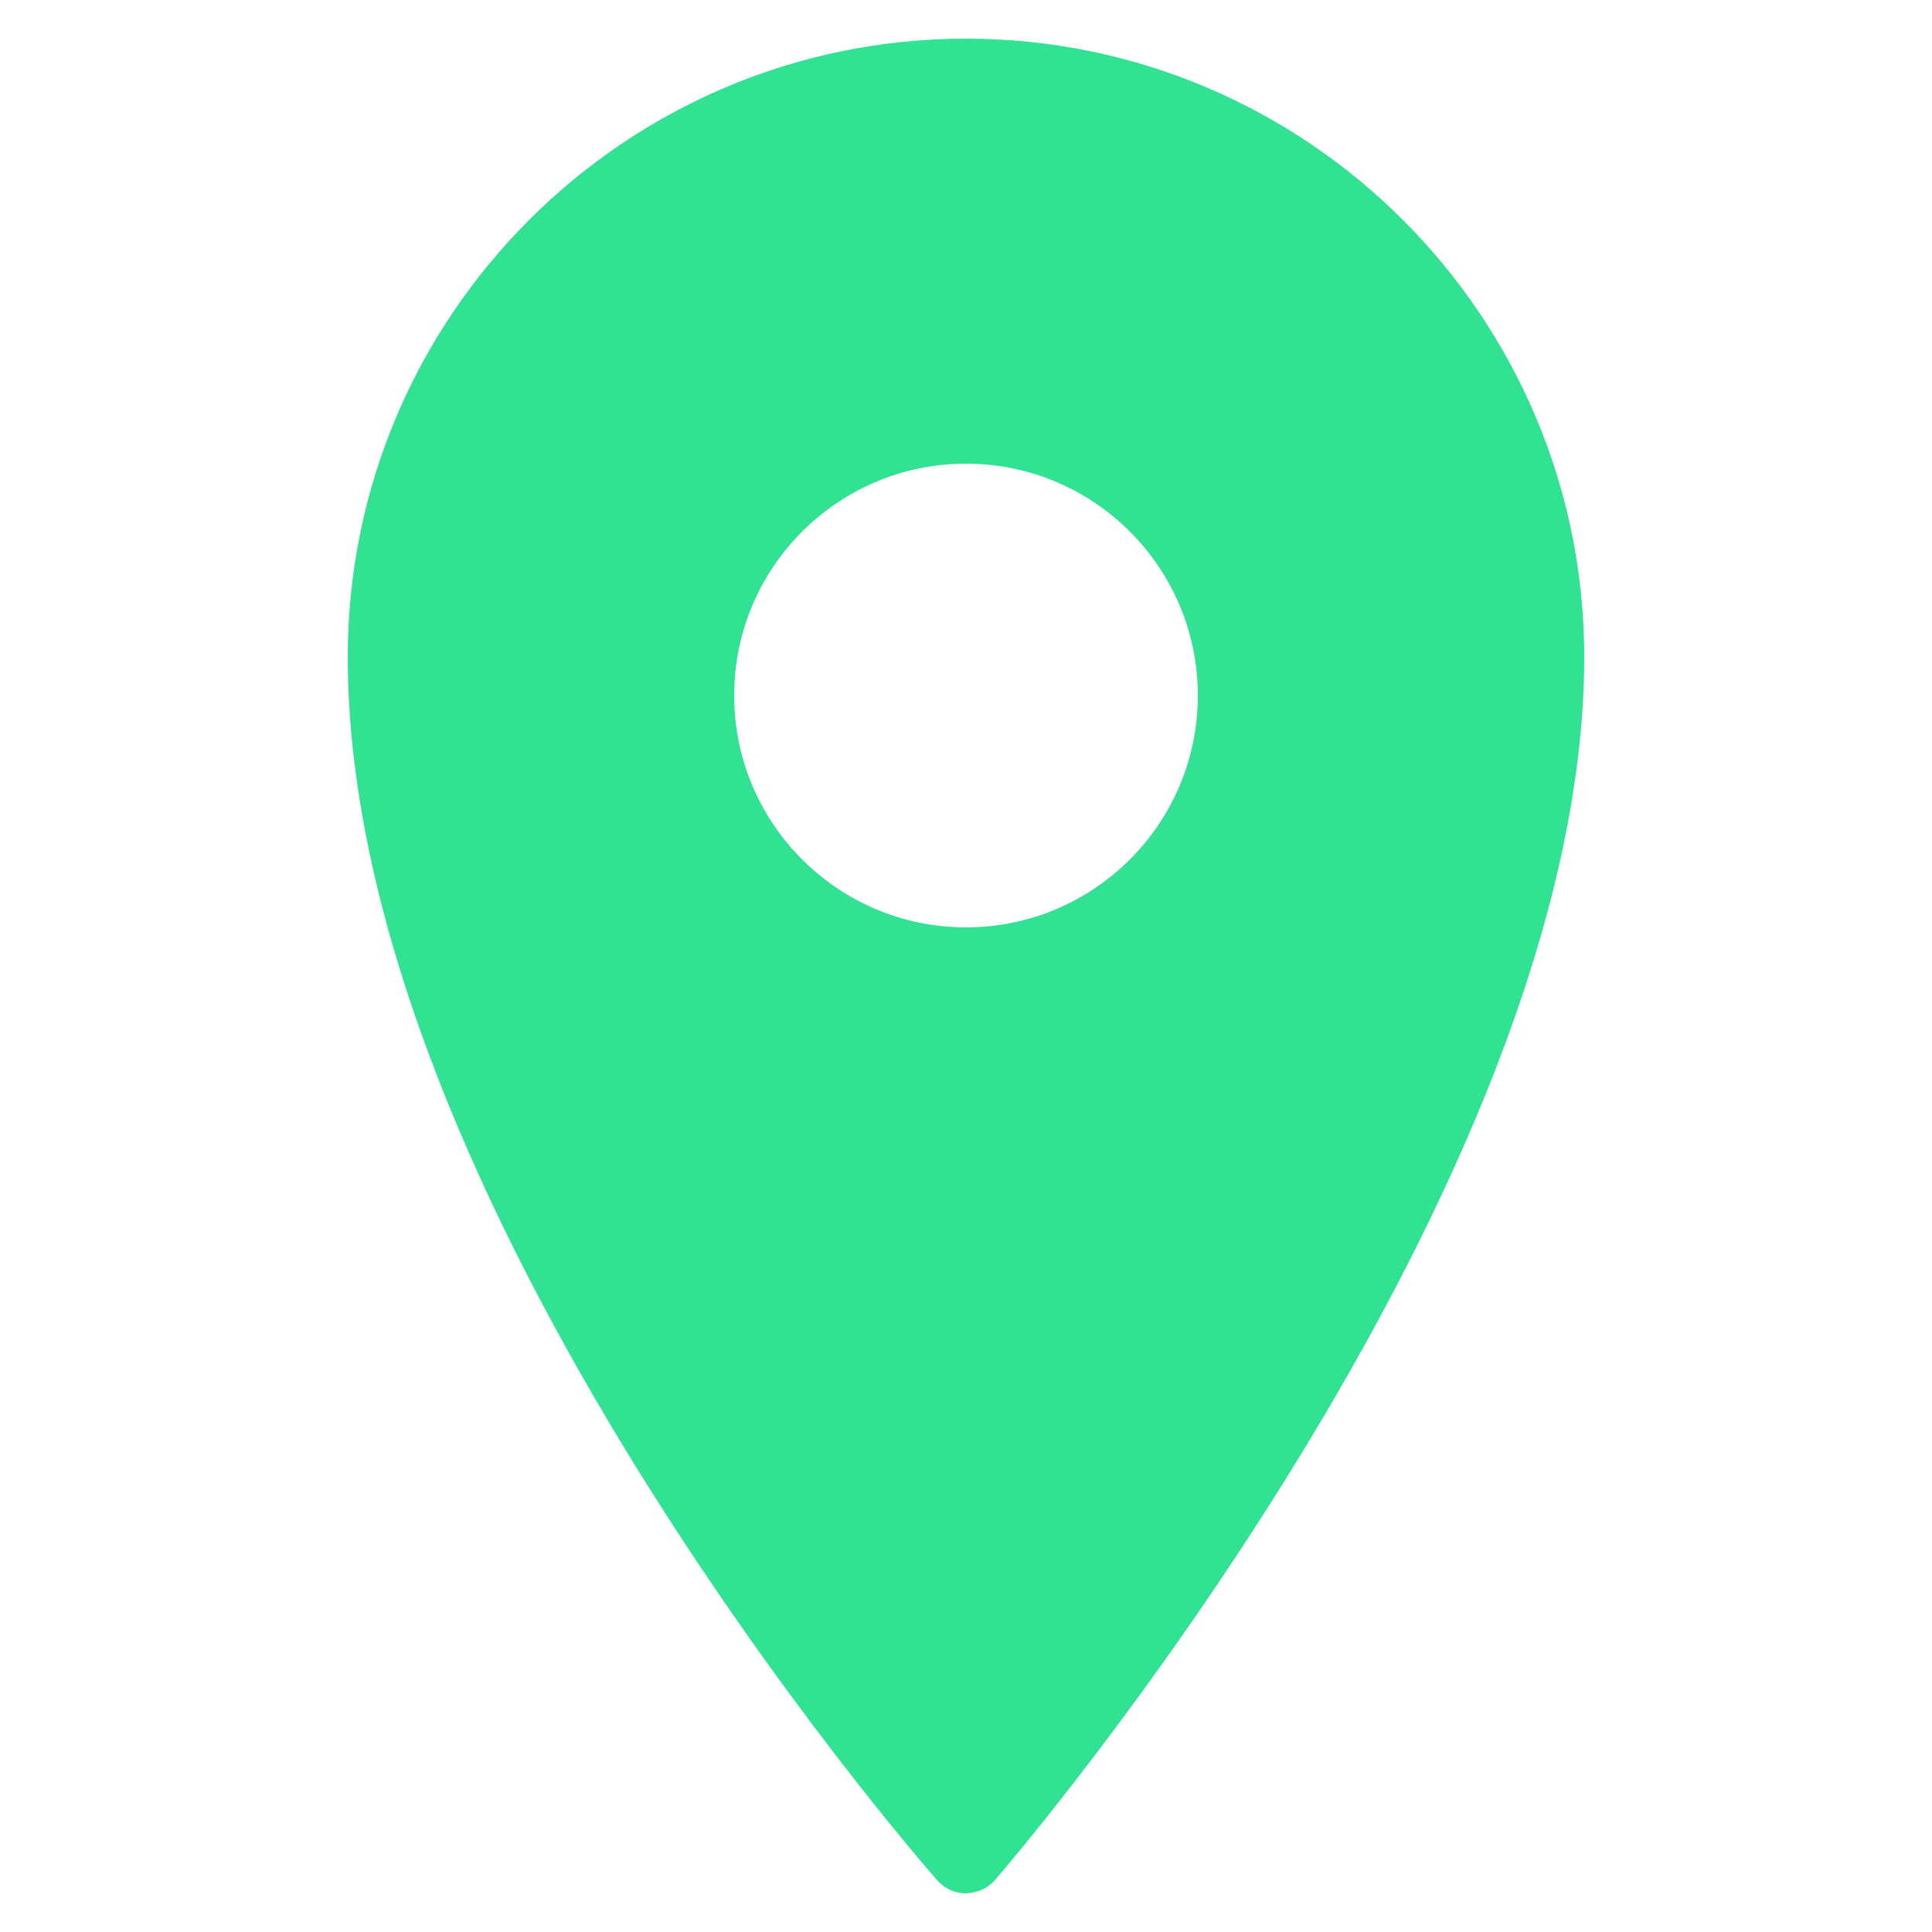
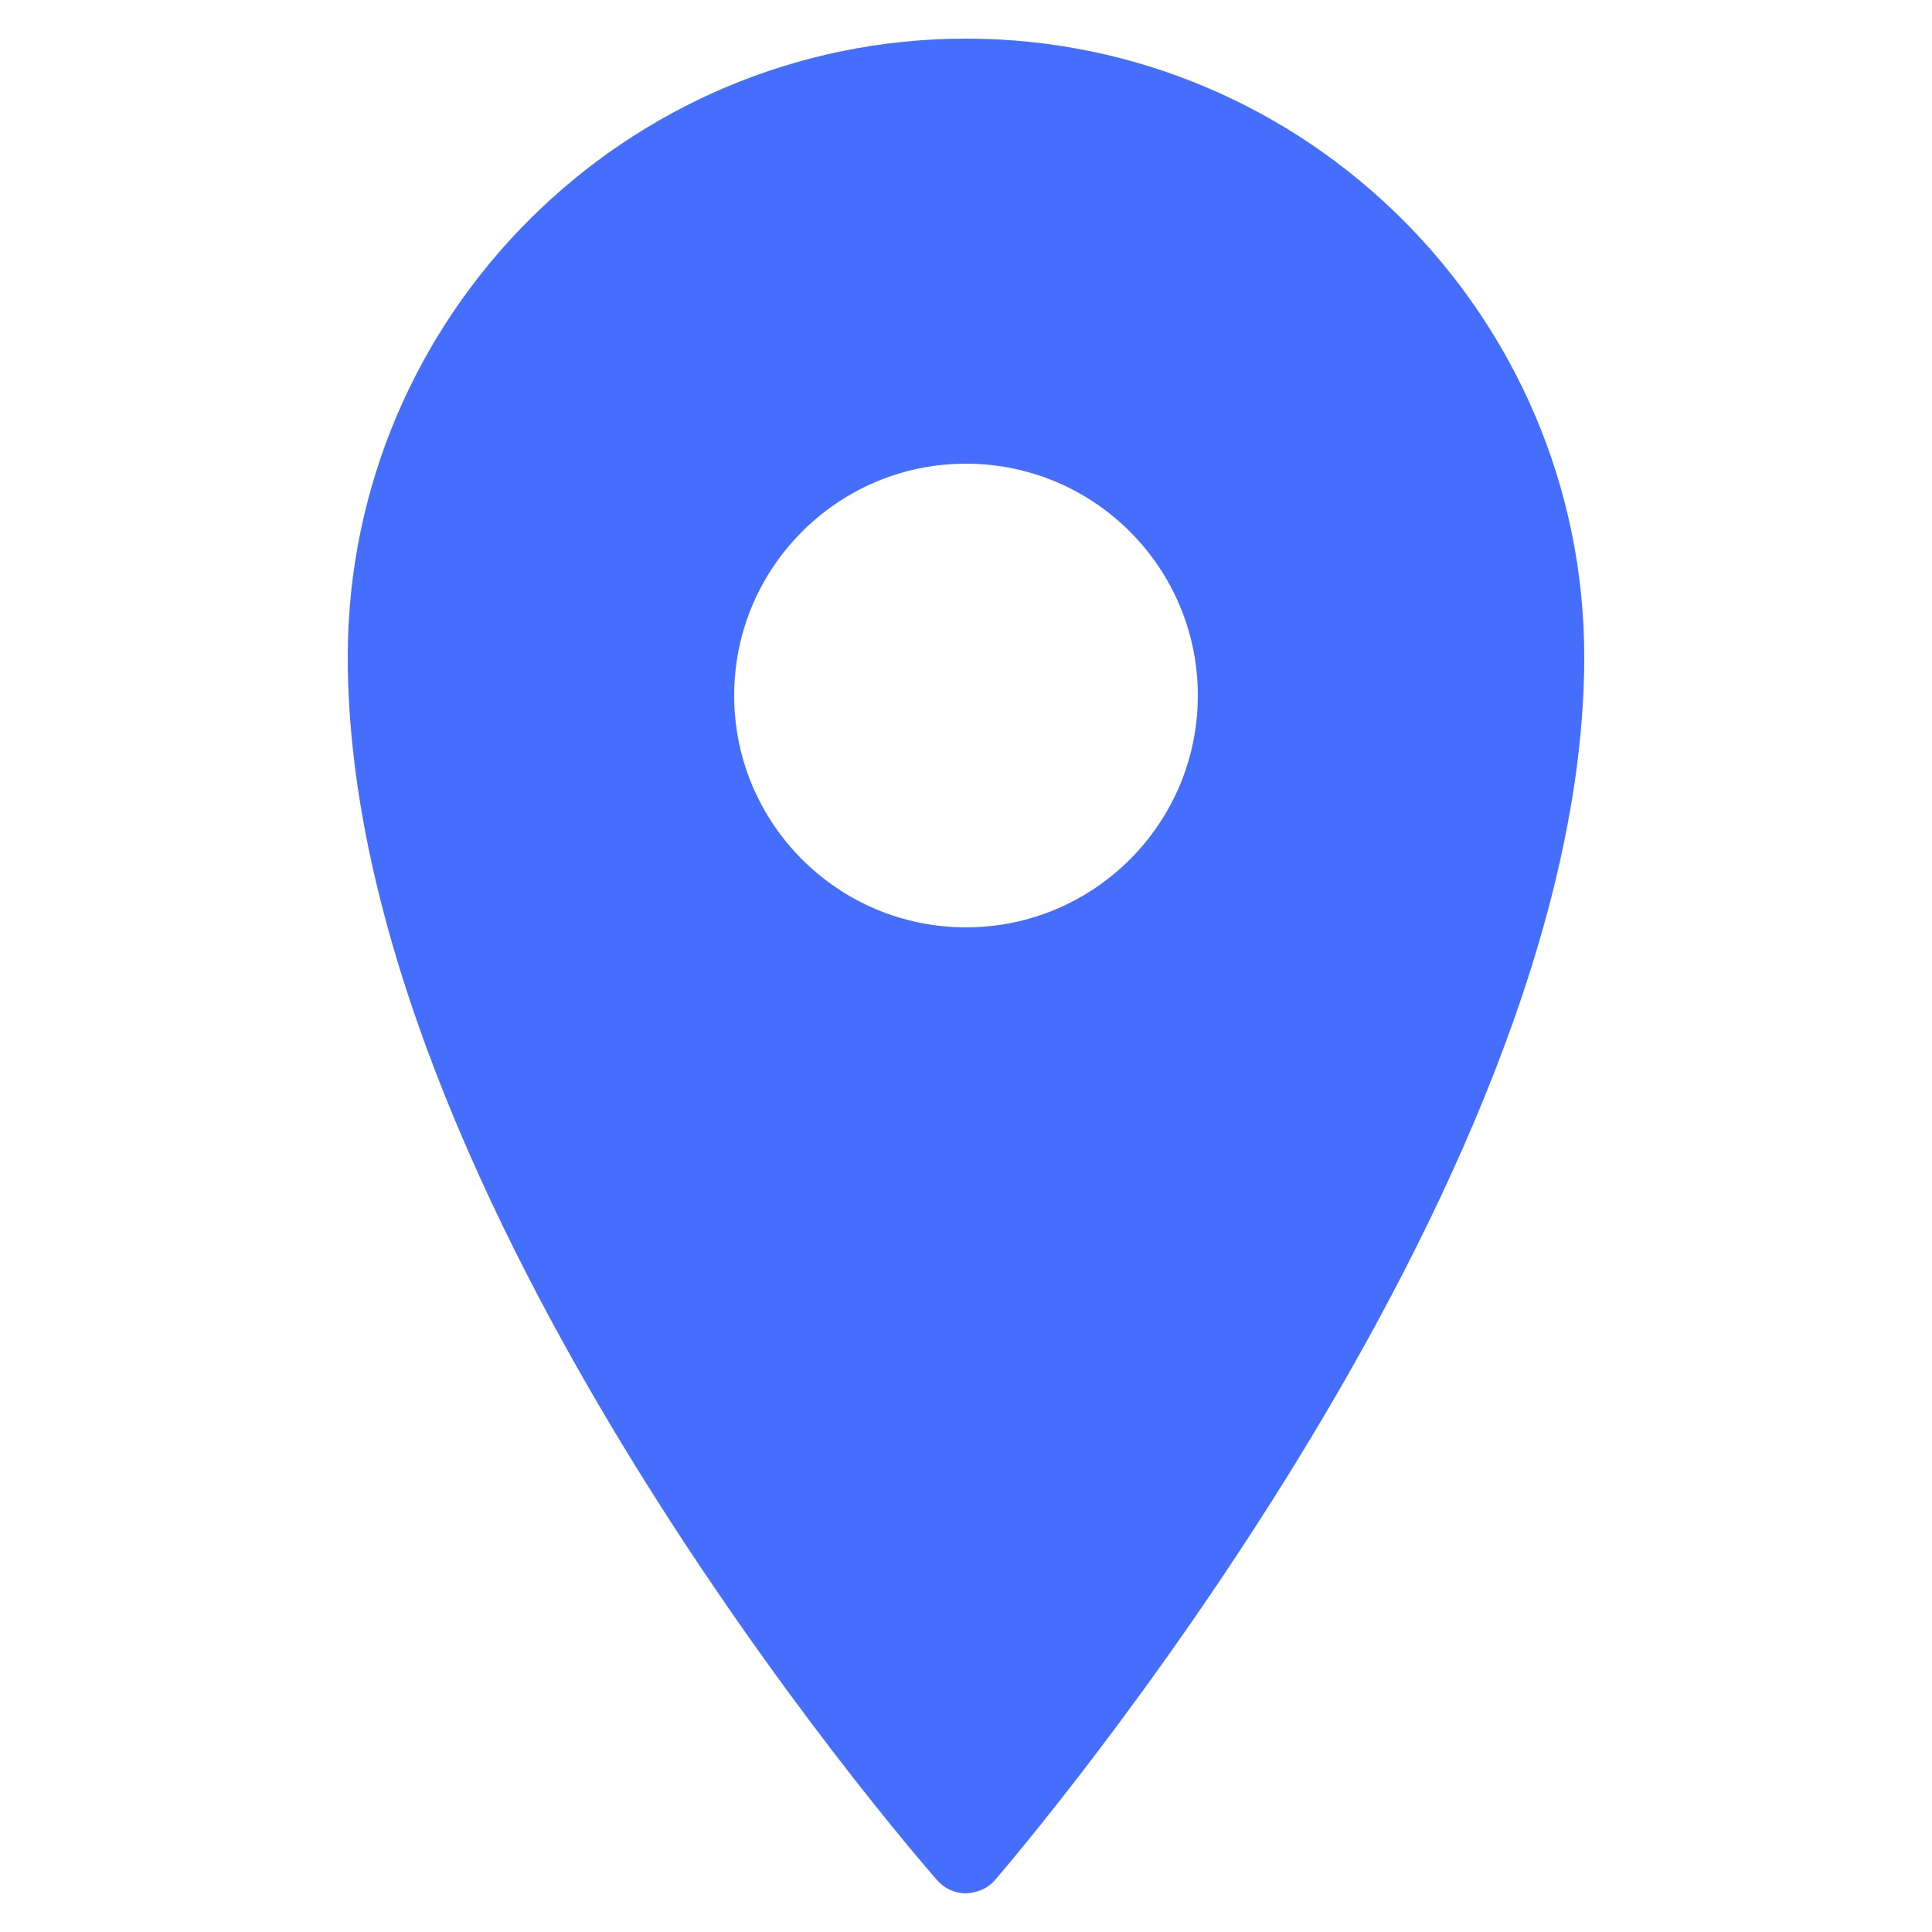
<svg xmlns="http://www.w3.org/2000/svg" viewBox="0 0 50 50">
-   <path style="fill:#30e292" d="M 25 1 C 16.18 1 9 8.18 9 17 C 9 31.113 23.629 47.945 24.25 48.656 C 24.441 48.875 24.711 49 25 49 C 25.309 48.98 25.559 48.875 25.75 48.656 C 26.371 47.934 41 30.812 41 17 C 41 8.18 33.82 1 25 1 Z M 25 12 C 28.312 12 31 14.688 31 18 C 31 21.312 28.312 24 25 24 C 21.688 24 19 21.312 19 18 C 19 14.688 21.688 12 25 12 Z" />
+   <path style="fill:#456efd" d="M 25 1 C 16.18 1 9 8.18 9 17 C 9 31.113 23.629 47.945 24.25 48.656 C 24.441 48.875 24.711 49 25 49 C 25.309 48.98 25.559 48.875 25.75 48.656 C 26.371 47.934 41 30.812 41 17 C 41 8.18 33.82 1 25 1 Z M 25 12 C 28.312 12 31 14.688 31 18 C 31 21.312 28.312 24 25 24 C 21.688 24 19 21.312 19 18 C 19 14.688 21.688 12 25 12 Z" />
</svg>
